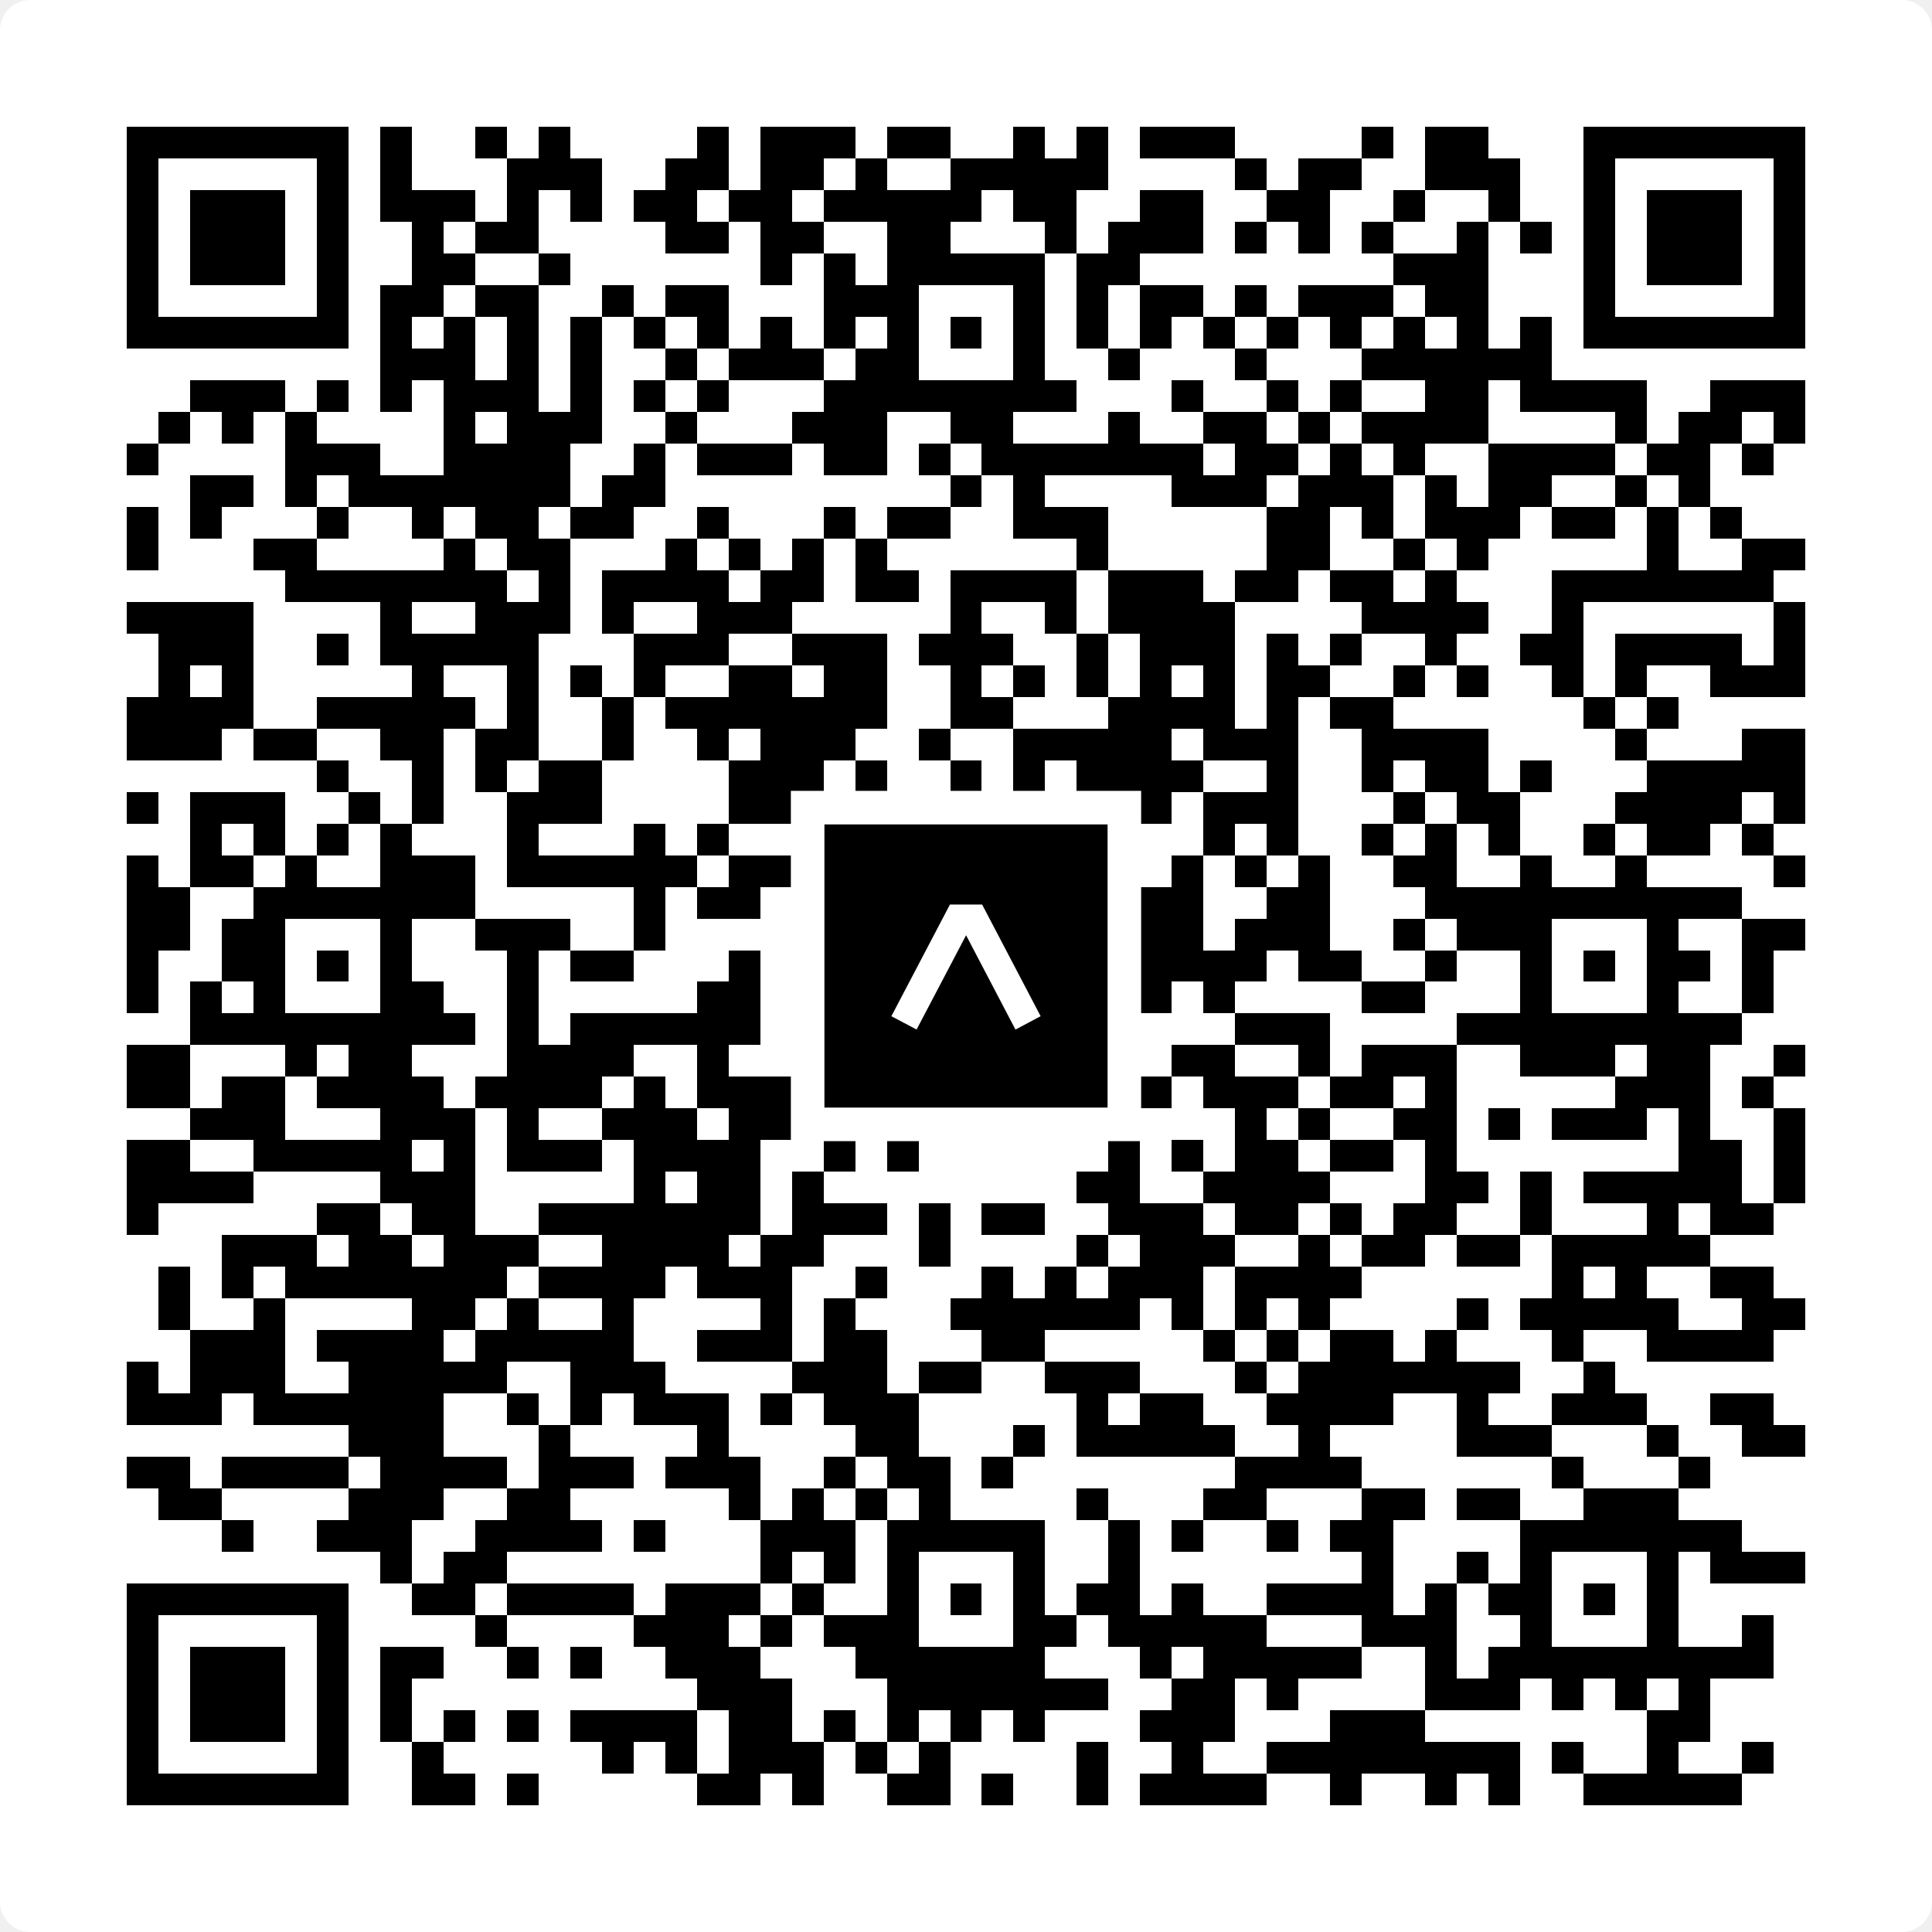
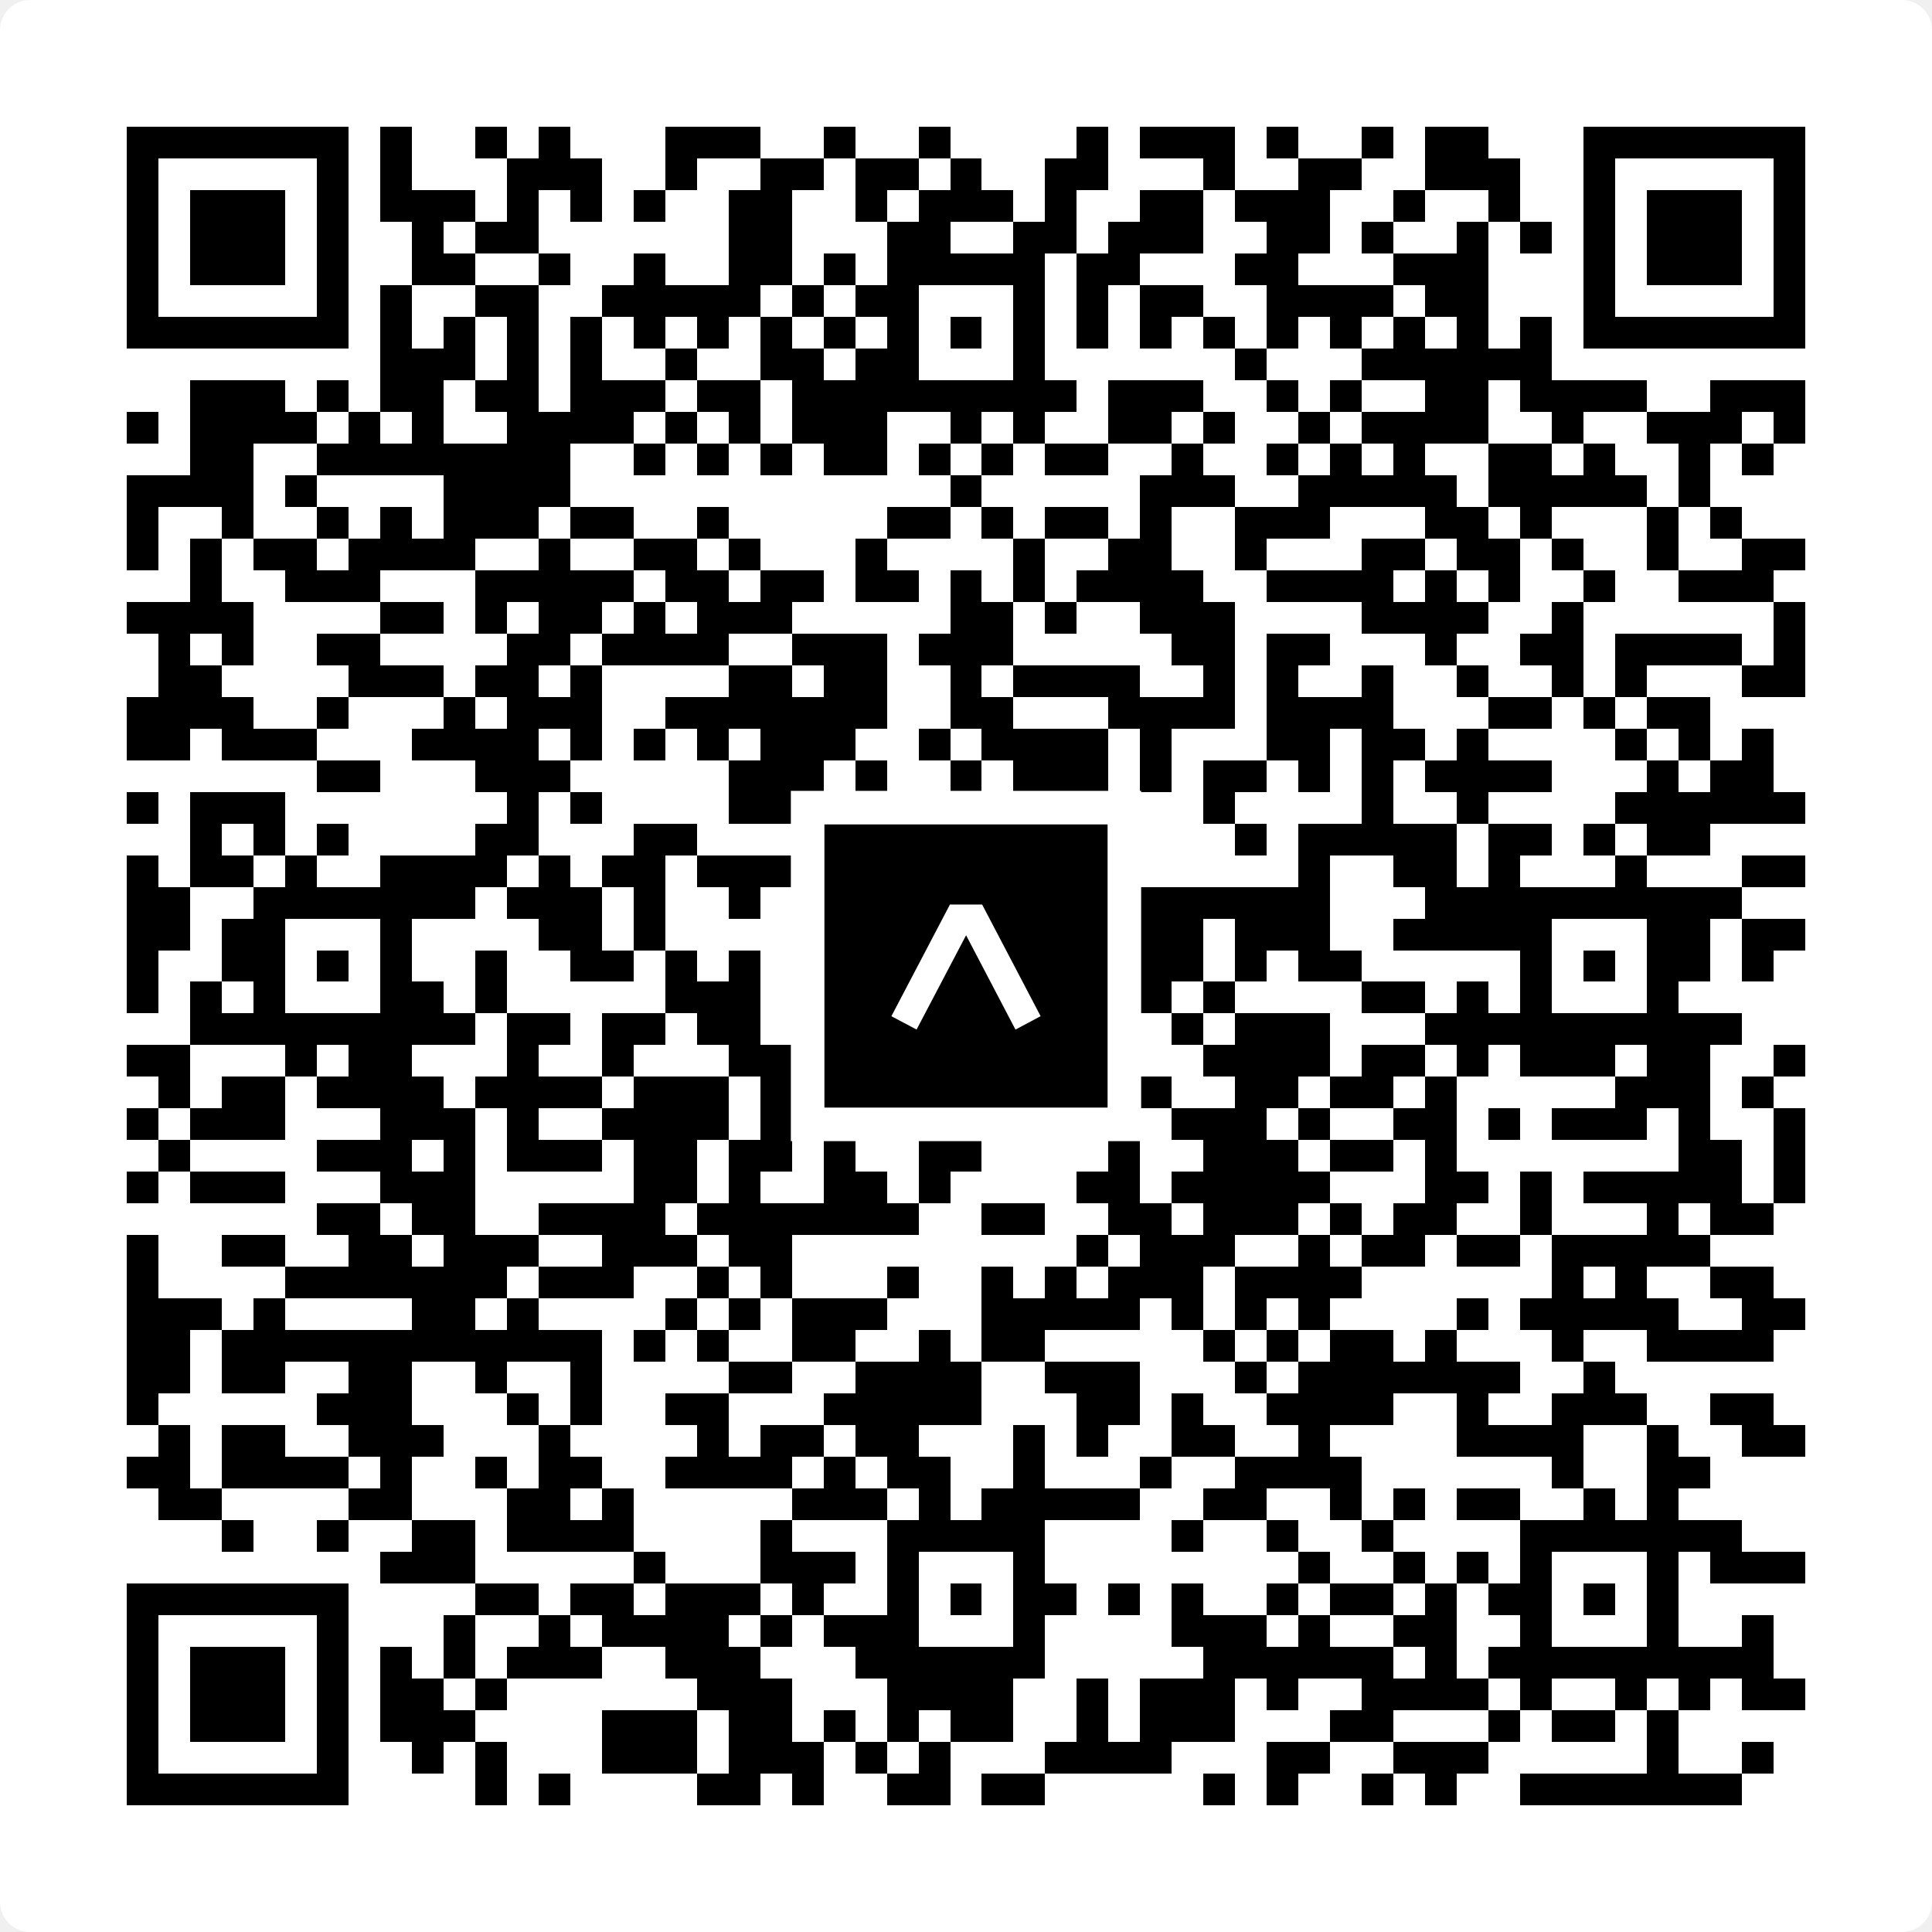
<svg xmlns="http://www.w3.org/2000/svg" width="512" height="512" viewBox="0 0 512 512" fill="none">
  <path d="M0 8C0 3.582 3.582 0 8 0H504C508.418 0 512 3.582 512 8V504C512 508.418 508.418 512 504 512H8C3.582 512 0 508.418 0 504V8Z" fill="white" />
  <svg viewBox="0 0 61 61" shape-rendering="crispEdges" height="512" width="512" x="0" y="0">
-     <path stroke="#000000" d="M4 4.5h7m1 0h1m2 0h1m1 0h1m4 0h1m1 0h3m1 0h2m2 0h1m1 0h1m1 0h3m4 0h1m1 0h2m3 0h7M4 5.5h1m5 0h1m1 0h1m3 0h3m2 0h2m1 0h2m1 0h1m2 0h5m4 0h1m1 0h2m2 0h3m2 0h1m5 0h1M4 6.5h1m1 0h3m1 0h1m1 0h3m1 0h1m1 0h1m1 0h2m1 0h2m1 0h5m1 0h2m2 0h2m2 0h2m2 0h1m2 0h1m2 0h1m1 0h3m1 0h1M4 7.5h1m1 0h3m1 0h1m2 0h1m1 0h2m4 0h2m1 0h2m2 0h2m3 0h1m1 0h3m1 0h1m1 0h1m1 0h1m2 0h1m1 0h1m1 0h1m1 0h3m1 0h1M4 8.5h1m1 0h3m1 0h1m2 0h2m2 0h1m6 0h1m1 0h1m1 0h5m1 0h2m8 0h3m3 0h1m1 0h3m1 0h1M4 9.5h1m5 0h1m1 0h2m1 0h2m2 0h1m1 0h2m3 0h3m3 0h1m1 0h1m1 0h2m1 0h1m1 0h3m1 0h2m3 0h1m5 0h1M4 10.5h7m1 0h1m1 0h1m1 0h1m1 0h1m1 0h1m1 0h1m1 0h1m1 0h1m1 0h1m1 0h1m1 0h1m1 0h1m1 0h1m1 0h1m1 0h1m1 0h1m1 0h1m1 0h1m1 0h1m1 0h7M12 11.5h3m1 0h1m1 0h1m2 0h1m1 0h3m1 0h2m3 0h1m2 0h1m3 0h1m3 0h6M6 12.5h3m1 0h1m1 0h1m1 0h3m1 0h1m1 0h1m1 0h1m3 0h8m3 0h1m2 0h1m1 0h1m2 0h2m1 0h4m2 0h3M5 13.5h1m1 0h1m1 0h1m4 0h1m1 0h3m2 0h1m3 0h3m2 0h2m3 0h1m2 0h2m1 0h1m1 0h4m4 0h1m1 0h2m1 0h1M4 14.5h1m4 0h3m2 0h4m2 0h1m1 0h3m1 0h2m1 0h1m1 0h7m1 0h2m1 0h1m1 0h1m2 0h4m1 0h2m1 0h1M6 15.5h2m1 0h1m1 0h7m1 0h2m9 0h1m1 0h1m4 0h3m1 0h3m1 0h1m1 0h2m2 0h1m1 0h1M4 16.5h1m1 0h1m3 0h1m2 0h1m1 0h2m1 0h2m2 0h1m3 0h1m1 0h2m2 0h3m5 0h2m1 0h1m1 0h3m1 0h2m1 0h1m1 0h1M4 17.5h1m3 0h2m4 0h1m1 0h2m3 0h1m1 0h1m1 0h1m1 0h1m6 0h1m5 0h2m2 0h1m1 0h1m5 0h1m2 0h2M9 18.5h7m1 0h1m1 0h4m1 0h2m1 0h2m1 0h4m1 0h3m1 0h2m1 0h2m1 0h1m3 0h7M4 19.5h4m4 0h1m2 0h3m1 0h1m2 0h3m5 0h1m2 0h1m1 0h4m4 0h4m2 0h1m6 0h1M5 20.5h3m2 0h1m1 0h5m3 0h3m2 0h3m1 0h3m2 0h1m1 0h3m1 0h1m1 0h1m2 0h1m2 0h2m1 0h4m1 0h1M5 21.5h1m1 0h1m5 0h1m2 0h1m1 0h1m1 0h1m2 0h2m1 0h2m2 0h1m1 0h1m1 0h1m1 0h1m1 0h1m1 0h2m2 0h1m1 0h1m2 0h1m1 0h1m2 0h3M4 22.5h4m2 0h5m1 0h1m2 0h1m1 0h7m2 0h2m3 0h4m1 0h1m1 0h2m6 0h1m1 0h1M4 23.5h3m1 0h2m2 0h2m1 0h2m2 0h1m2 0h1m1 0h3m2 0h1m2 0h5m1 0h3m2 0h4m4 0h1m3 0h2M10 24.5h1m2 0h1m1 0h1m1 0h2m4 0h3m1 0h1m2 0h1m1 0h1m1 0h4m2 0h1m2 0h1m1 0h2m1 0h1m3 0h5M4 25.5h1m1 0h3m2 0h1m1 0h1m2 0h3m4 0h4m3 0h3m3 0h1m1 0h3m3 0h1m1 0h2m3 0h4m1 0h1M6 26.5h1m1 0h1m1 0h1m1 0h1m3 0h1m3 0h1m1 0h1m2 0h2m2 0h2m3 0h2m2 0h1m1 0h1m2 0h1m1 0h1m1 0h1m2 0h1m1 0h2m1 0h1M4 27.5h1m1 0h2m1 0h1m2 0h3m1 0h6m1 0h3m7 0h2m2 0h1m1 0h1m1 0h1m2 0h2m2 0h1m2 0h1m4 0h1M4 28.5h2m2 0h7m5 0h1m1 0h2m3 0h11m2 0h2m3 0h10M4 29.5h2m1 0h2m3 0h1m2 0h3m2 0h1m6 0h2m3 0h1m1 0h1m1 0h2m1 0h3m2 0h1m1 0h3m3 0h1m2 0h2M4 30.5h1m2 0h2m1 0h1m1 0h1m3 0h1m1 0h2m3 0h1m4 0h1m1 0h1m1 0h1m1 0h6m1 0h2m2 0h1m2 0h1m1 0h1m1 0h2m1 0h1M4 31.5h1m1 0h1m1 0h1m3 0h2m2 0h1m5 0h2m1 0h2m1 0h1m3 0h3m1 0h1m1 0h1m4 0h2m3 0h1m3 0h1m2 0h1M6 32.5h9m1 0h1m1 0h6m2 0h1m1 0h5m1 0h2m3 0h3m4 0h9M4 33.5h2m3 0h1m1 0h2m3 0h4m2 0h1m7 0h4m1 0h1m1 0h2m2 0h1m1 0h3m2 0h3m1 0h2m2 0h1M4 34.5h2m1 0h2m1 0h4m1 0h4m1 0h1m1 0h6m1 0h1m2 0h1m3 0h1m1 0h3m1 0h2m1 0h1m5 0h3m1 0h1M6 35.5h3m3 0h3m1 0h1m2 0h3m1 0h5m1 0h1m2 0h2m5 0h1m1 0h1m2 0h2m1 0h1m1 0h3m1 0h1m2 0h1M4 36.5h2m2 0h5m1 0h1m1 0h3m1 0h4m2 0h1m1 0h1m6 0h1m1 0h1m1 0h2m1 0h2m1 0h1m7 0h2m1 0h1M4 37.5h4m4 0h3m5 0h1m1 0h2m1 0h1m8 0h2m2 0h4m3 0h2m1 0h1m1 0h5m1 0h1M4 38.5h1m5 0h2m1 0h2m2 0h7m1 0h3m1 0h1m1 0h2m2 0h3m1 0h2m1 0h1m1 0h2m2 0h1m3 0h1m1 0h2M7 39.5h3m1 0h2m1 0h3m2 0h4m1 0h2m3 0h1m4 0h1m1 0h3m2 0h1m1 0h2m1 0h2m1 0h5M5 40.5h1m1 0h1m1 0h7m1 0h4m1 0h3m2 0h1m3 0h1m1 0h1m1 0h3m1 0h4m6 0h1m1 0h1m2 0h2M5 41.5h1m2 0h1m4 0h2m1 0h1m2 0h1m4 0h1m1 0h1m3 0h6m1 0h1m1 0h1m1 0h1m4 0h1m1 0h5m2 0h2M6 42.5h3m1 0h4m1 0h5m2 0h3m1 0h2m3 0h2m5 0h1m1 0h1m1 0h2m1 0h1m3 0h1m2 0h4M4 43.5h1m1 0h3m2 0h5m2 0h3m4 0h3m1 0h2m2 0h3m3 0h1m1 0h7m2 0h1M4 44.5h3m1 0h6m2 0h1m1 0h1m1 0h3m1 0h1m1 0h3m5 0h1m1 0h2m2 0h4m2 0h1m2 0h3m2 0h2M11 45.5h3m3 0h1m4 0h1m4 0h2m3 0h1m1 0h5m2 0h1m4 0h3m3 0h1m2 0h2M4 46.5h2m1 0h4m1 0h4m1 0h3m1 0h3m2 0h1m1 0h2m1 0h1m7 0h4m6 0h1m3 0h1M5 47.5h2m4 0h3m2 0h2m5 0h1m1 0h1m1 0h1m1 0h1m4 0h1m3 0h2m3 0h2m1 0h2m2 0h3M7 48.5h1m2 0h3m2 0h4m1 0h1m3 0h3m1 0h5m2 0h1m1 0h1m2 0h1m1 0h2m4 0h7M12 49.5h1m1 0h2m8 0h1m1 0h1m1 0h1m3 0h1m2 0h1m7 0h1m2 0h1m1 0h1m3 0h1m1 0h3M4 50.5h7m2 0h2m1 0h4m1 0h3m1 0h1m2 0h1m1 0h1m1 0h1m1 0h2m1 0h1m2 0h4m1 0h1m1 0h2m1 0h1m1 0h1M4 51.5h1m5 0h1m4 0h1m4 0h3m1 0h1m1 0h3m3 0h2m1 0h5m3 0h3m2 0h1m3 0h1m2 0h1M4 52.5h1m1 0h3m1 0h1m1 0h2m2 0h1m1 0h1m2 0h3m3 0h6m3 0h1m1 0h5m2 0h1m1 0h9M4 53.5h1m1 0h3m1 0h1m1 0h1m9 0h3m3 0h7m2 0h2m1 0h1m4 0h3m1 0h1m1 0h1m1 0h1M4 54.5h1m1 0h3m1 0h1m1 0h1m1 0h1m1 0h1m1 0h4m1 0h2m1 0h1m1 0h1m1 0h1m1 0h1m3 0h3m3 0h3m7 0h2M4 55.5h1m5 0h1m2 0h1m5 0h1m1 0h1m1 0h3m1 0h1m1 0h1m4 0h1m2 0h1m2 0h8m1 0h1m2 0h1m2 0h1M4 56.5h7m2 0h2m1 0h1m5 0h2m1 0h1m2 0h2m1 0h1m2 0h1m1 0h4m2 0h1m2 0h1m1 0h1m2 0h5" />
+     <path stroke="#000000" d="M4 4.5h7m1 0h1m2 0h1m1 0h1m3 0h3m2 0h1m2 0h1m4 0h1m1 0h3m1 0h1m2 0h1m1 0h2m3 0h7M4 5.5h1m5 0h1m1 0h1m3 0h3m2 0h1m2 0h2m1 0h2m1 0h1m2 0h2m3 0h1m2 0h2m2 0h3m2 0h1m5 0h1M4 6.5h1m1 0h3m1 0h1m1 0h3m1 0h1m1 0h1m1 0h1m2 0h2m2 0h1m1 0h3m1 0h1m2 0h2m1 0h3m2 0h1m2 0h1m2 0h1m1 0h3m1 0h1M4 7.5h1m1 0h3m1 0h1m2 0h1m1 0h2m6 0h2m3 0h2m2 0h2m1 0h3m2 0h2m1 0h1m2 0h1m1 0h1m1 0h1m1 0h3m1 0h1M4 8.5h1m1 0h3m1 0h1m2 0h2m2 0h1m2 0h1m2 0h2m1 0h1m1 0h5m1 0h2m3 0h2m3 0h3m3 0h1m1 0h3m1 0h1M4 9.5h1m5 0h1m1 0h1m2 0h2m2 0h5m1 0h1m1 0h2m3 0h1m1 0h1m1 0h2m2 0h4m1 0h2m3 0h1m5 0h1M4 10.5h7m1 0h1m1 0h1m1 0h1m1 0h1m1 0h1m1 0h1m1 0h1m1 0h1m1 0h1m1 0h1m1 0h1m1 0h1m1 0h1m1 0h1m1 0h1m1 0h1m1 0h1m1 0h1m1 0h1m1 0h7M12 11.5h3m1 0h1m1 0h1m2 0h1m2 0h2m1 0h2m3 0h1m6 0h1m3 0h6M6 12.5h3m1 0h1m1 0h2m1 0h2m1 0h3m1 0h2m1 0h9m1 0h3m2 0h1m1 0h1m2 0h2m1 0h4m2 0h3M4 13.5h1m1 0h4m1 0h1m1 0h1m2 0h4m1 0h1m1 0h1m1 0h3m2 0h1m1 0h1m2 0h2m1 0h1m2 0h1m1 0h4m2 0h1m2 0h3m1 0h1M6 14.5h2m2 0h8m2 0h1m1 0h1m1 0h1m1 0h2m1 0h1m1 0h1m1 0h2m2 0h1m2 0h1m1 0h1m1 0h1m2 0h2m1 0h1m2 0h1m1 0h1M4 15.5h4m1 0h1m4 0h4m12 0h1m5 0h3m2 0h5m1 0h5m1 0h1M4 16.5h1m2 0h1m2 0h1m1 0h1m1 0h3m1 0h2m2 0h1m5 0h2m1 0h1m1 0h2m1 0h1m2 0h3m3 0h2m1 0h1m3 0h1m1 0h1M4 17.5h1m1 0h1m1 0h2m1 0h4m2 0h1m2 0h2m1 0h1m3 0h1m4 0h1m2 0h2m2 0h1m3 0h2m1 0h2m1 0h1m2 0h1m2 0h2M6 18.5h1m2 0h3m3 0h5m1 0h2m1 0h2m1 0h2m1 0h1m1 0h1m1 0h4m2 0h4m1 0h1m1 0h1m2 0h1m2 0h3M4 19.5h4m4 0h2m1 0h1m1 0h2m1 0h1m1 0h3m5 0h2m1 0h1m2 0h3m4 0h4m2 0h1m6 0h1M5 20.5h1m1 0h1m2 0h2m4 0h2m1 0h4m2 0h3m1 0h3m5 0h2m1 0h2m3 0h1m2 0h2m1 0h4m1 0h1M5 21.5h2m4 0h3m1 0h2m1 0h1m4 0h2m1 0h2m2 0h1m1 0h4m2 0h1m1 0h1m2 0h1m2 0h1m2 0h1m1 0h1m3 0h2M4 22.5h4m2 0h1m3 0h1m1 0h3m2 0h7m2 0h2m3 0h4m1 0h4m3 0h2m1 0h1m1 0h2M4 23.5h2m1 0h3m3 0h4m1 0h1m1 0h1m1 0h1m1 0h3m2 0h1m1 0h4m1 0h1m3 0h2m1 0h2m1 0h1m4 0h1m1 0h1m1 0h1M10 24.5h2m3 0h3m5 0h3m1 0h1m2 0h1m1 0h3m1 0h1m1 0h2m1 0h1m1 0h1m1 0h4m3 0h1m1 0h2M4 25.5h1m1 0h3m7 0h1m1 0h1m4 0h4m3 0h5m3 0h1m4 0h1m2 0h1m4 0h6M6 26.5h1m1 0h1m1 0h1m4 0h2m3 0h2m3 0h2m1 0h1m10 0h1m1 0h5m1 0h2m1 0h1m1 0h2M4 27.5h1m1 0h2m1 0h1m2 0h4m1 0h1m1 0h2m1 0h4m1 0h1m5 0h2m6 0h1m2 0h2m1 0h1m3 0h1m3 0h2M4 28.5h2m2 0h7m1 0h3m1 0h1m2 0h1m3 0h7m1 0h7m3 0h10M4 29.5h2m1 0h2m3 0h1m4 0h2m1 0h1m7 0h1m3 0h2m2 0h2m1 0h3m2 0h5m3 0h2m1 0h2M4 30.5h1m2 0h2m1 0h1m1 0h1m2 0h1m2 0h2m1 0h1m1 0h1m3 0h2m1 0h1m1 0h2m1 0h3m1 0h1m1 0h2m5 0h1m1 0h1m1 0h2m1 0h1M4 31.5h1m1 0h1m1 0h1m3 0h2m1 0h1m5 0h3m1 0h2m1 0h1m3 0h3m1 0h1m1 0h1m4 0h2m1 0h1m1 0h1m3 0h1M6 32.5h9m1 0h2m1 0h2m1 0h2m2 0h7m1 0h2m1 0h1m1 0h3m3 0h10M4 33.5h2m3 0h1m1 0h2m3 0h1m2 0h1m3 0h2m3 0h6m1 0h1m2 0h4m1 0h2m1 0h1m1 0h3m1 0h2m2 0h1M5 34.5h1m1 0h2m1 0h4m1 0h4m1 0h3m1 0h1m1 0h4m2 0h1m3 0h1m2 0h2m1 0h2m1 0h1m5 0h3m1 0h1M4 35.5h1m1 0h3m3 0h3m1 0h1m2 0h4m1 0h1m1 0h3m1 0h1m1 0h2m3 0h3m1 0h1m2 0h2m1 0h1m1 0h3m1 0h1m2 0h1M5 36.5h1m4 0h3m1 0h1m1 0h3m1 0h2m1 0h2m1 0h1m2 0h2m4 0h1m2 0h3m1 0h2m1 0h1m7 0h2m1 0h1M4 37.5h1m1 0h3m3 0h3m5 0h2m1 0h1m2 0h2m1 0h1m4 0h2m1 0h5m3 0h2m1 0h1m1 0h5m1 0h1M10 38.5h2m1 0h2m2 0h4m1 0h7m2 0h2m2 0h2m1 0h3m1 0h1m1 0h2m2 0h1m3 0h1m1 0h2M4 39.5h1m2 0h2m2 0h2m1 0h3m2 0h3m1 0h2m9 0h1m1 0h3m2 0h1m1 0h2m1 0h2m1 0h5M4 40.5h1m4 0h7m1 0h3m2 0h1m1 0h1m3 0h1m2 0h1m1 0h1m1 0h3m1 0h4m6 0h1m1 0h1m2 0h2M4 41.5h3m1 0h1m4 0h2m1 0h1m4 0h1m1 0h1m1 0h3m3 0h5m1 0h1m1 0h1m1 0h1m4 0h1m1 0h5m2 0h2M4 42.5h2m1 0h12m1 0h1m1 0h1m2 0h2m2 0h1m1 0h2m5 0h1m1 0h1m1 0h2m1 0h1m3 0h1m2 0h4M4 43.5h2m1 0h2m2 0h2m2 0h1m2 0h1m4 0h2m2 0h4m2 0h3m3 0h1m1 0h7m2 0h1M4 44.5h1m5 0h3m3 0h1m1 0h1m2 0h2m3 0h5m3 0h2m1 0h1m2 0h4m2 0h1m2 0h3m2 0h2M5 45.5h1m1 0h2m2 0h3m3 0h1m4 0h1m1 0h2m1 0h2m3 0h1m1 0h1m2 0h2m2 0h1m4 0h4m2 0h1m2 0h2M4 46.5h2m1 0h4m1 0h1m2 0h1m1 0h2m2 0h4m1 0h1m1 0h2m2 0h1m3 0h1m2 0h4m6 0h1m2 0h2M5 47.5h2m4 0h2m3 0h2m1 0h1m5 0h3m1 0h1m1 0h5m2 0h2m2 0h1m1 0h1m1 0h2m2 0h1m1 0h1M7 48.5h1m2 0h1m2 0h2m1 0h4m4 0h1m3 0h5m4 0h1m2 0h1m2 0h1m4 0h7M12 49.5h3m5 0h1m3 0h3m1 0h1m3 0h1m8 0h1m2 0h1m1 0h1m1 0h1m3 0h1m1 0h3M4 50.5h7m4 0h2m1 0h2m1 0h3m1 0h1m2 0h1m1 0h1m1 0h2m1 0h1m1 0h1m2 0h1m1 0h2m1 0h1m1 0h2m1 0h1m1 0h1M4 51.5h1m5 0h1m3 0h1m2 0h1m1 0h4m1 0h1m1 0h3m3 0h1m4 0h3m1 0h1m2 0h2m2 0h1m3 0h1m2 0h1M4 52.5h1m1 0h3m1 0h1m1 0h1m1 0h1m1 0h3m2 0h3m3 0h6m5 0h6m1 0h1m1 0h9M4 53.5h1m1 0h3m1 0h1m1 0h2m1 0h1m6 0h3m3 0h4m2 0h1m1 0h3m1 0h1m2 0h4m1 0h1m2 0h1m1 0h1m1 0h2M4 54.5h1m1 0h3m1 0h1m1 0h3m4 0h3m1 0h2m1 0h1m1 0h1m1 0h2m2 0h1m1 0h3m3 0h2m3 0h1m1 0h2m1 0h1M4 55.5h1m5 0h1m2 0h1m1 0h1m3 0h3m1 0h3m1 0h1m1 0h1m3 0h4m3 0h2m2 0h3m5 0h1m2 0h1M4 56.5h7m4 0h1m1 0h1m4 0h2m1 0h1m2 0h2m1 0h2m5 0h1m1 0h1m2 0h1m1 0h1m2 0h7" />
  </svg>
  <rect x="214.033" y="214.033" width="83.934" height="83.934" fill="black" stroke="white" stroke-width="8.893" />
  <svg x="214.033" y="214.033" width="83.934" height="83.934" viewBox="0 0 116 116" fill="none">
    <path d="M63.911 35.496L52.114 35.496L30.667 76.393L39.902 81.271L58.033 46.739L76.117 81.283L85.333 76.385L63.911 35.496Z" fill="white" />
  </svg>
</svg>
